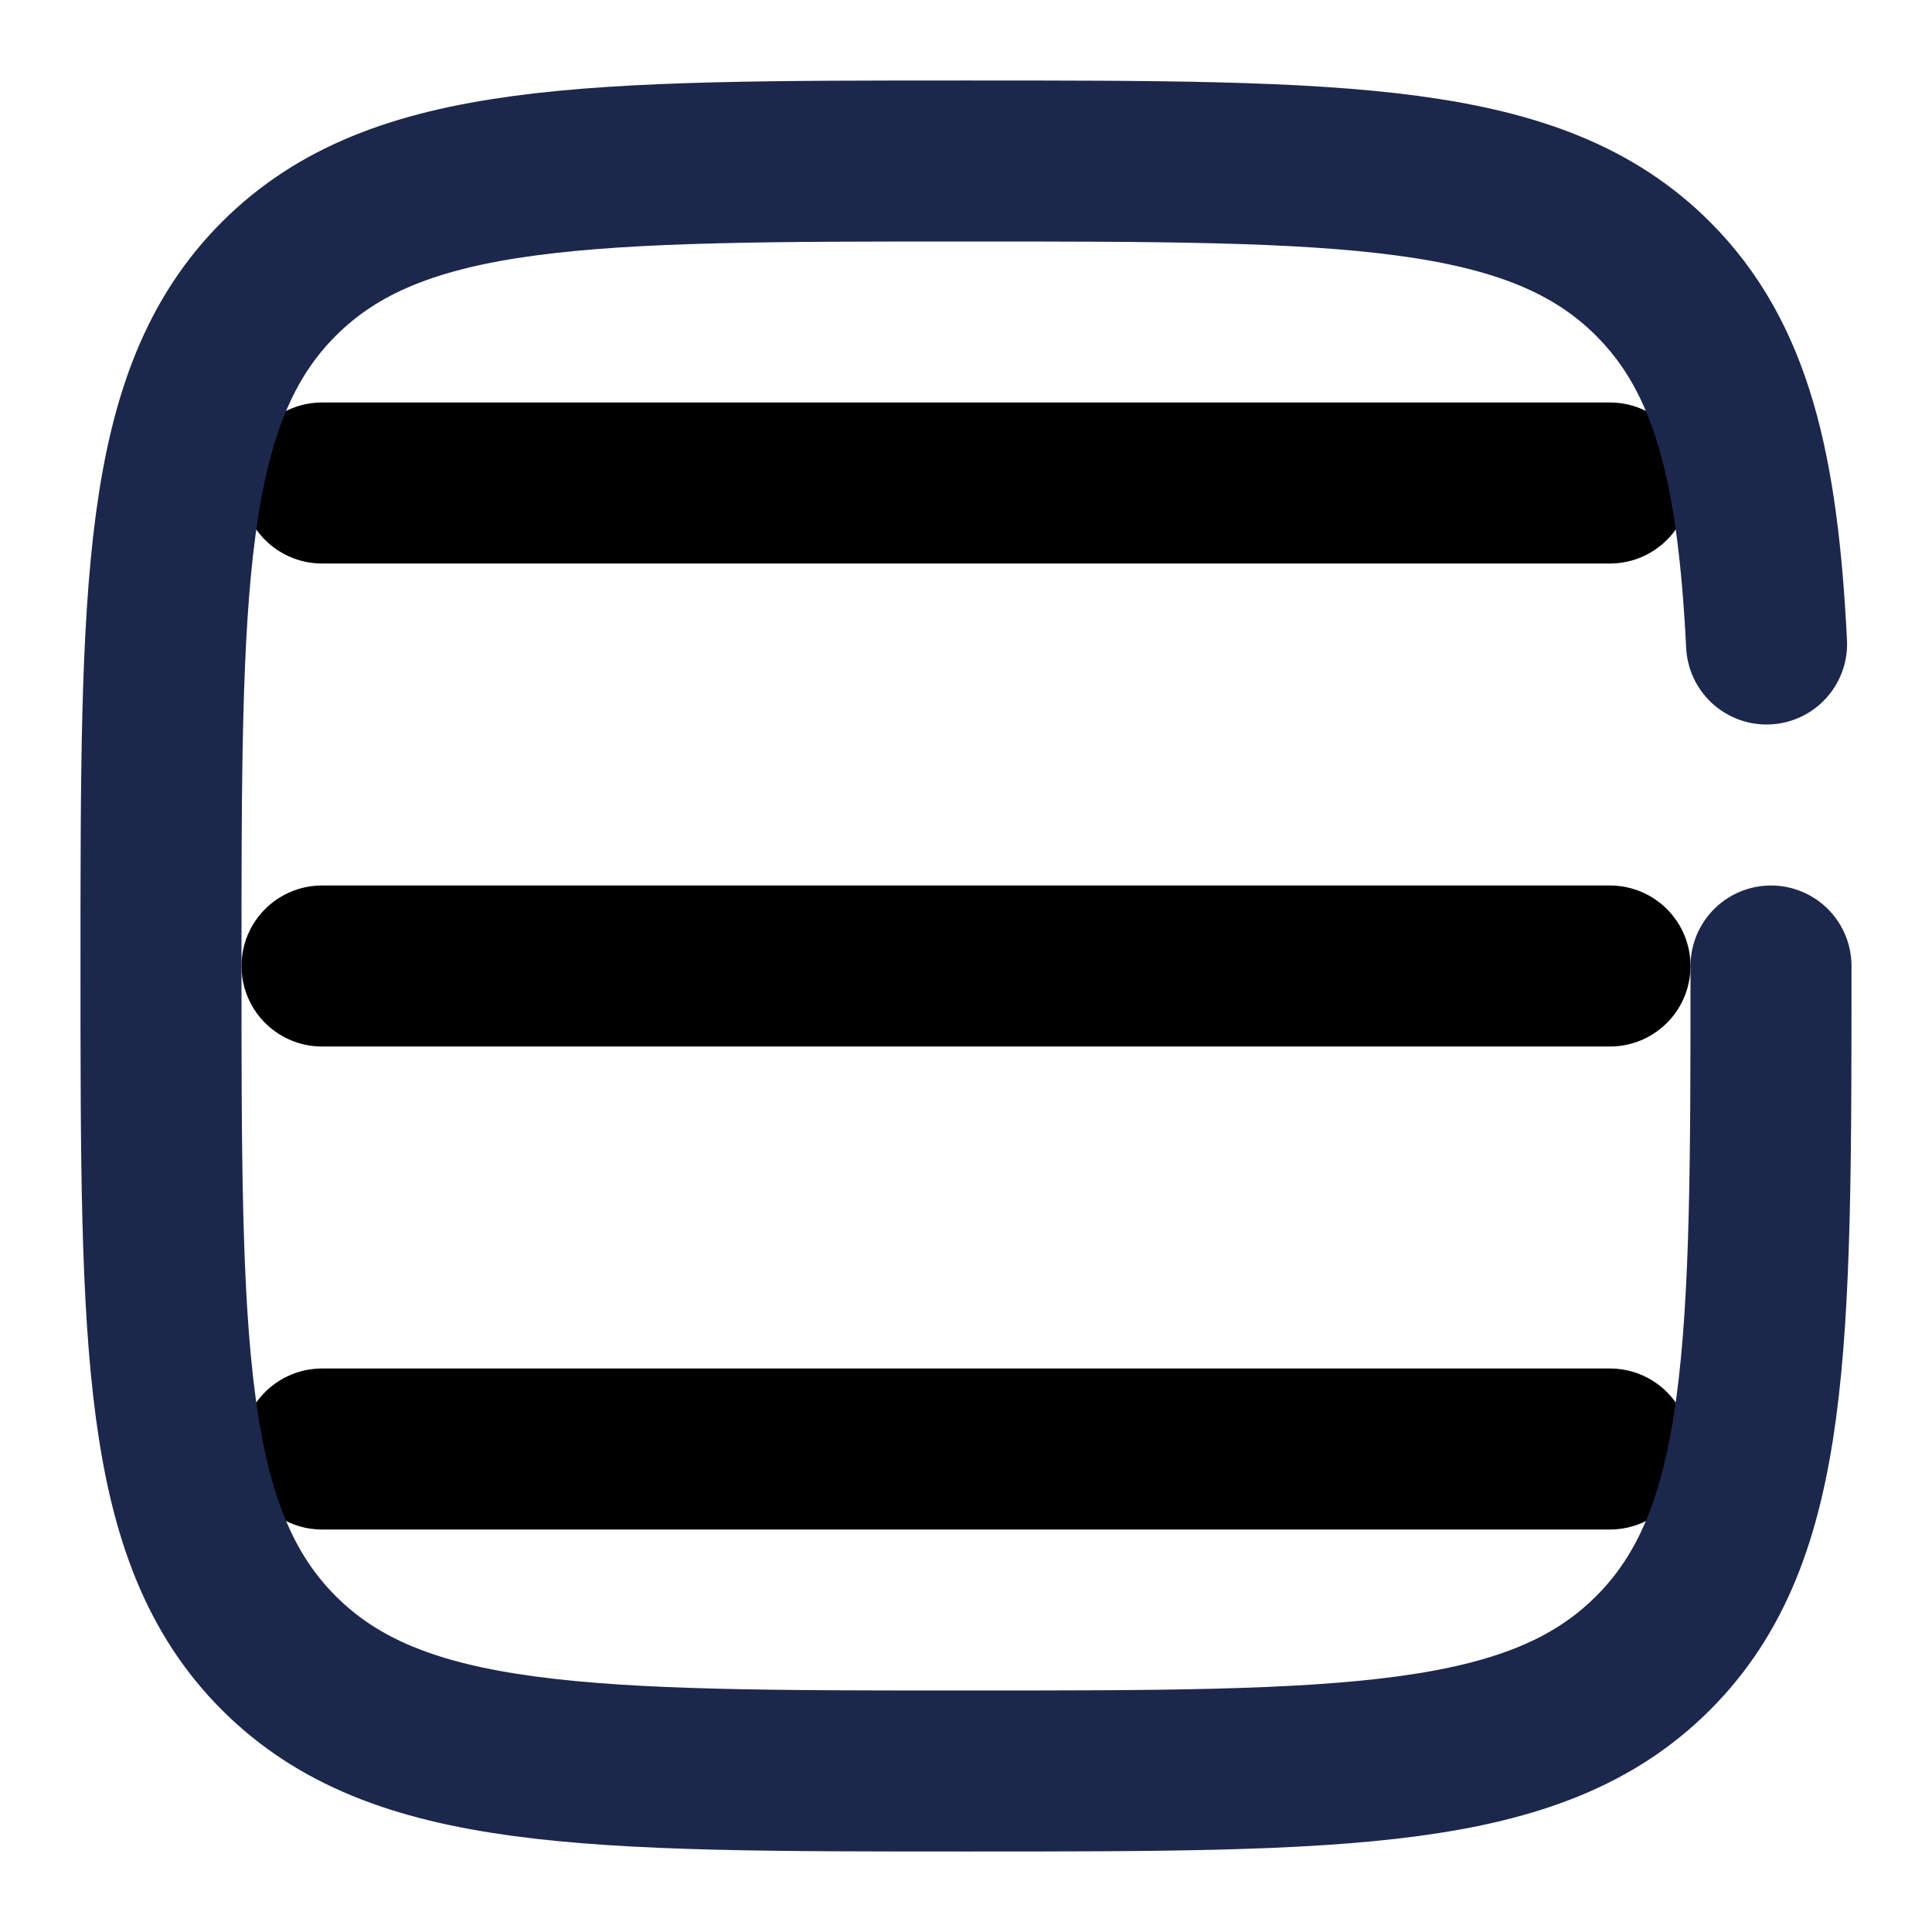
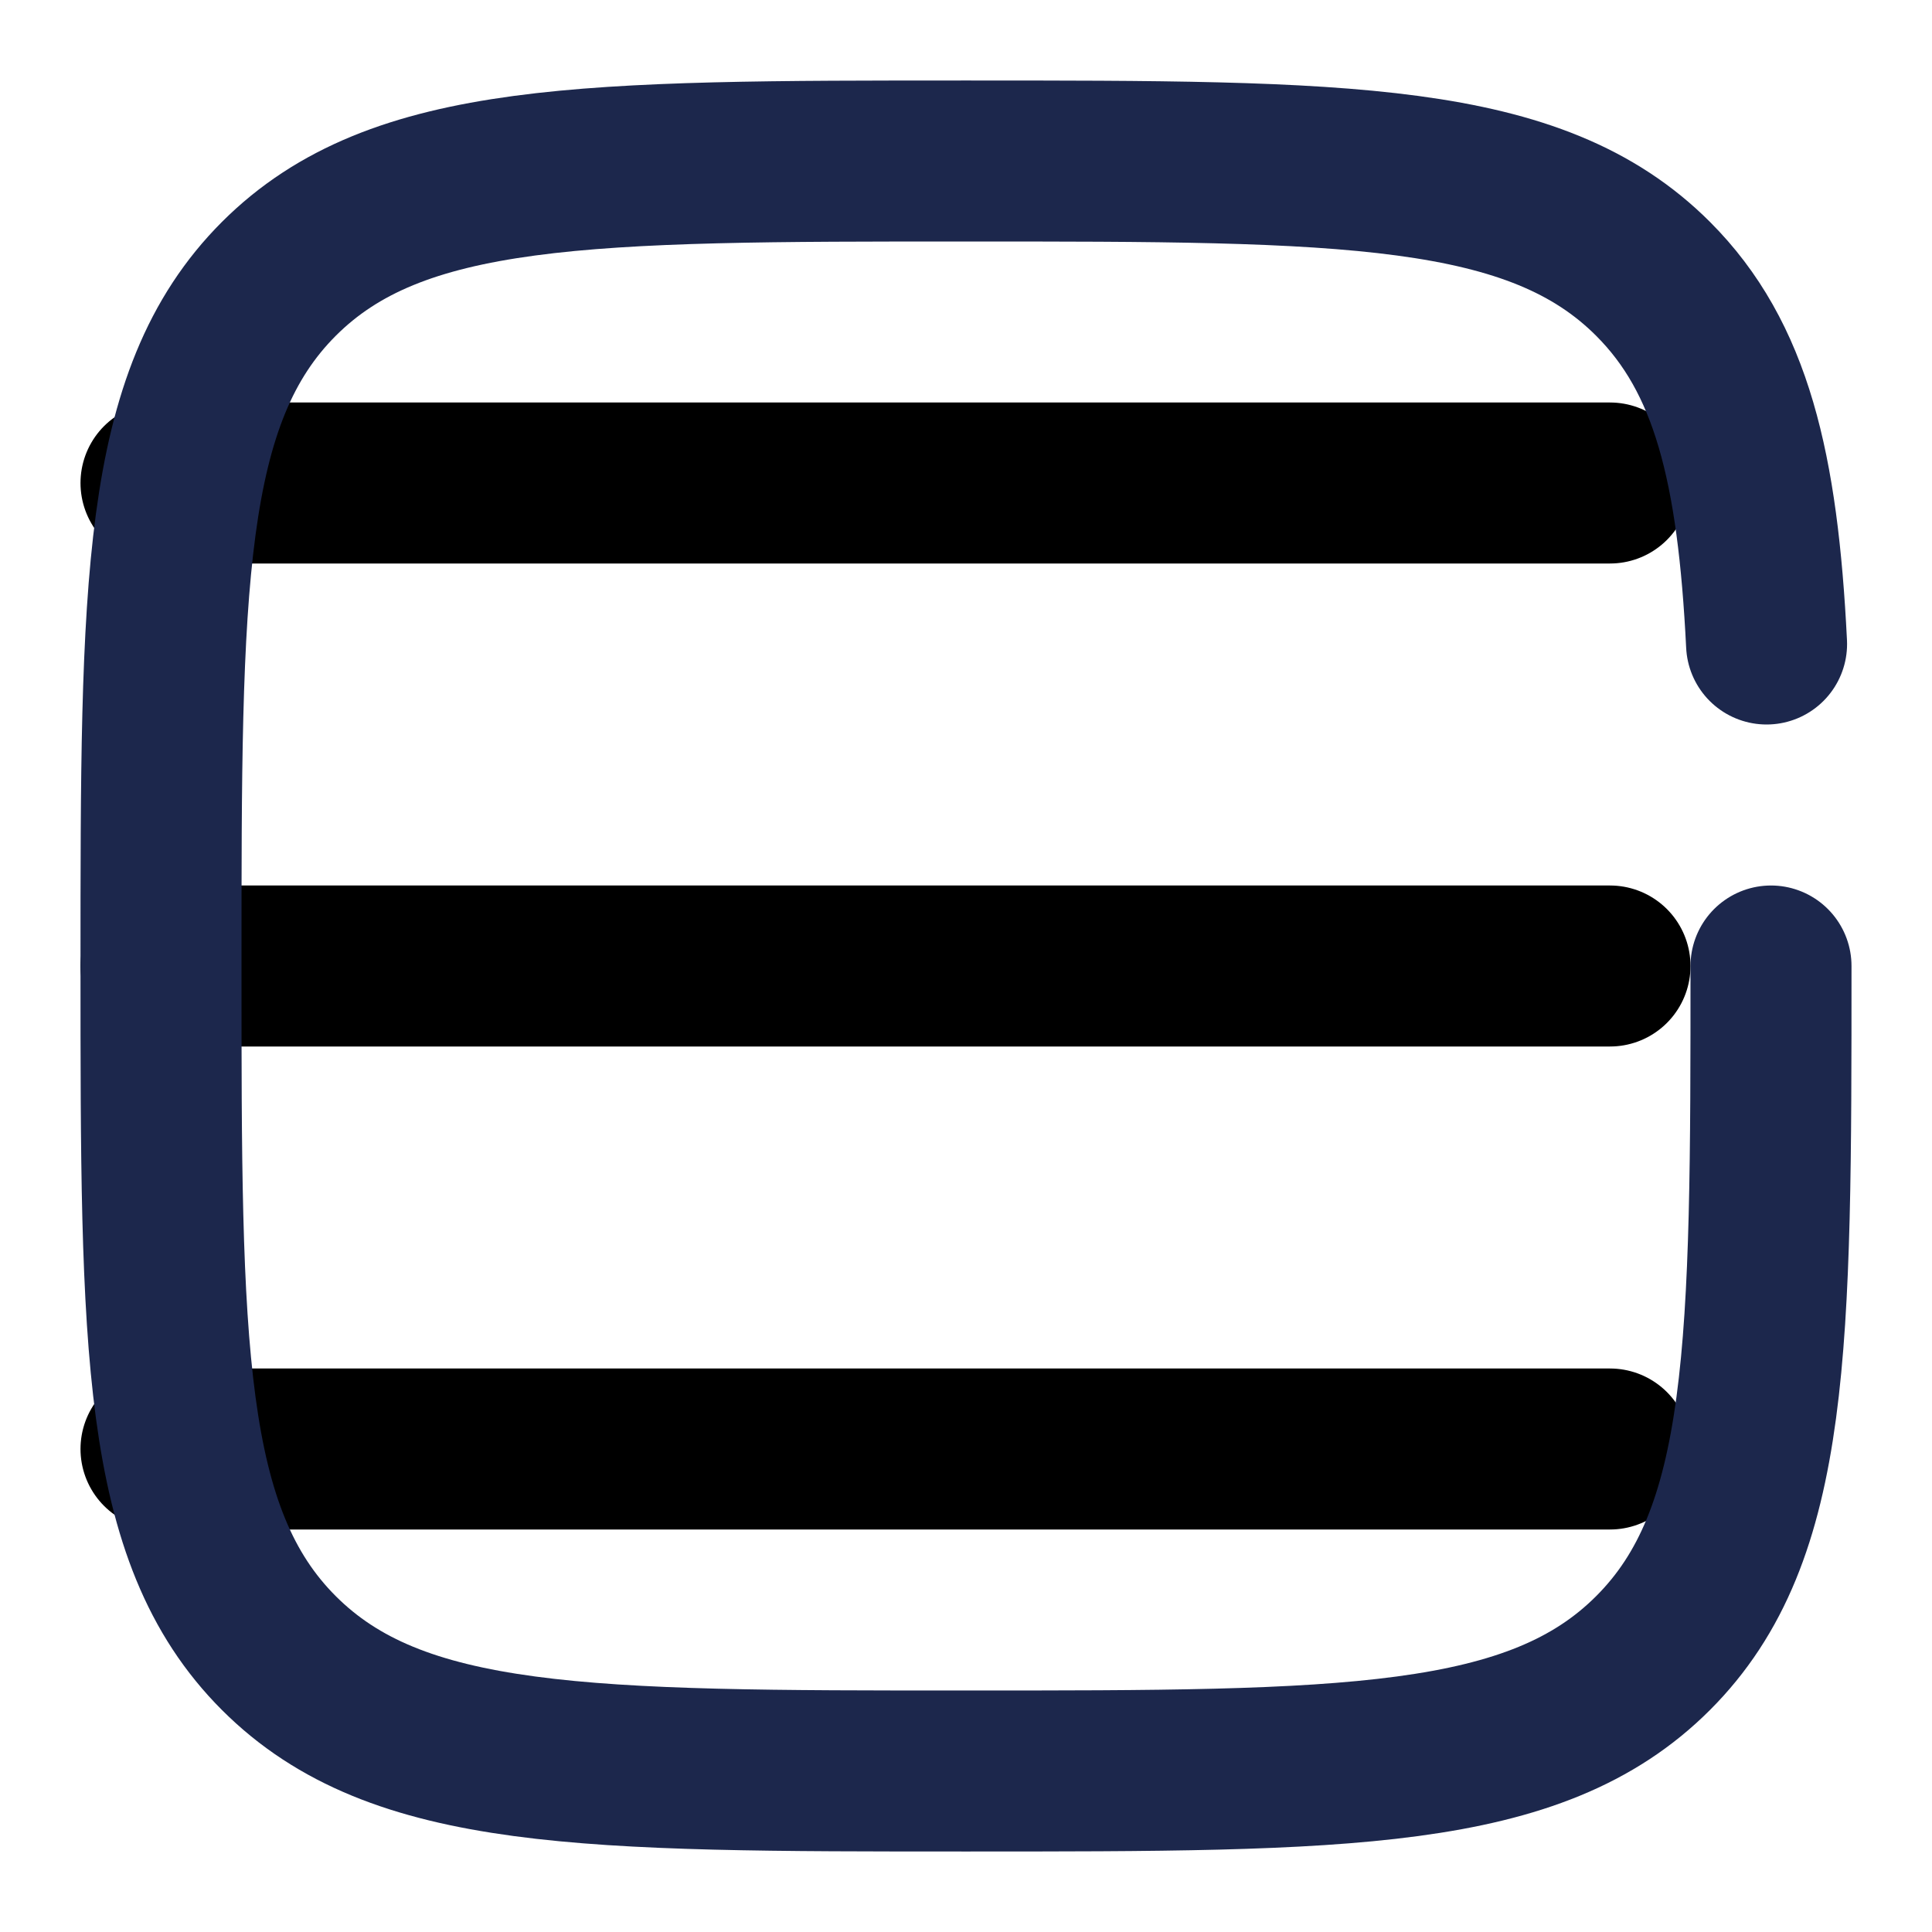
<svg xmlns="http://www.w3.org/2000/svg" width="800px" height="800px" viewBox="0 0 24 24" fill="none">
-   <path d="M4 6H20" stroke="#000000" stroke-width="2" stroke-linecap="round" />
-   <path d="M4 12H20" stroke="#000000" stroke-width="2" stroke-linecap="round" />
-   <path d="M4 18H20" stroke="#000000" stroke-width="2" stroke-linecap="round" />
+   <path d="M2 6H20" stroke="#000000" stroke-width="2" stroke-linecap="round" />
+   <path d="M2 12H20" stroke="#000000" stroke-width="2" stroke-linecap="round" />
+   <path d="M2 18H20" stroke="#000000" stroke-width="2" stroke-linecap="round" />
  <path d="M22 12C22 16.714 22 19.071 20.535 20.535C19.071 22 16.714 22 12 22C7.286 22 4.929 22 3.464 20.535C2 19.071 2 16.714 2 12C2 7.286 2 4.929 3.464 3.464C4.929 2 7.286 2 12 2C16.714 2 19.071 2 20.535 3.464C21.509 4.438 21.836 5.807 21.945 8" stroke="#1C274C" stroke-width="2" stroke-linecap="round" />
</svg>
